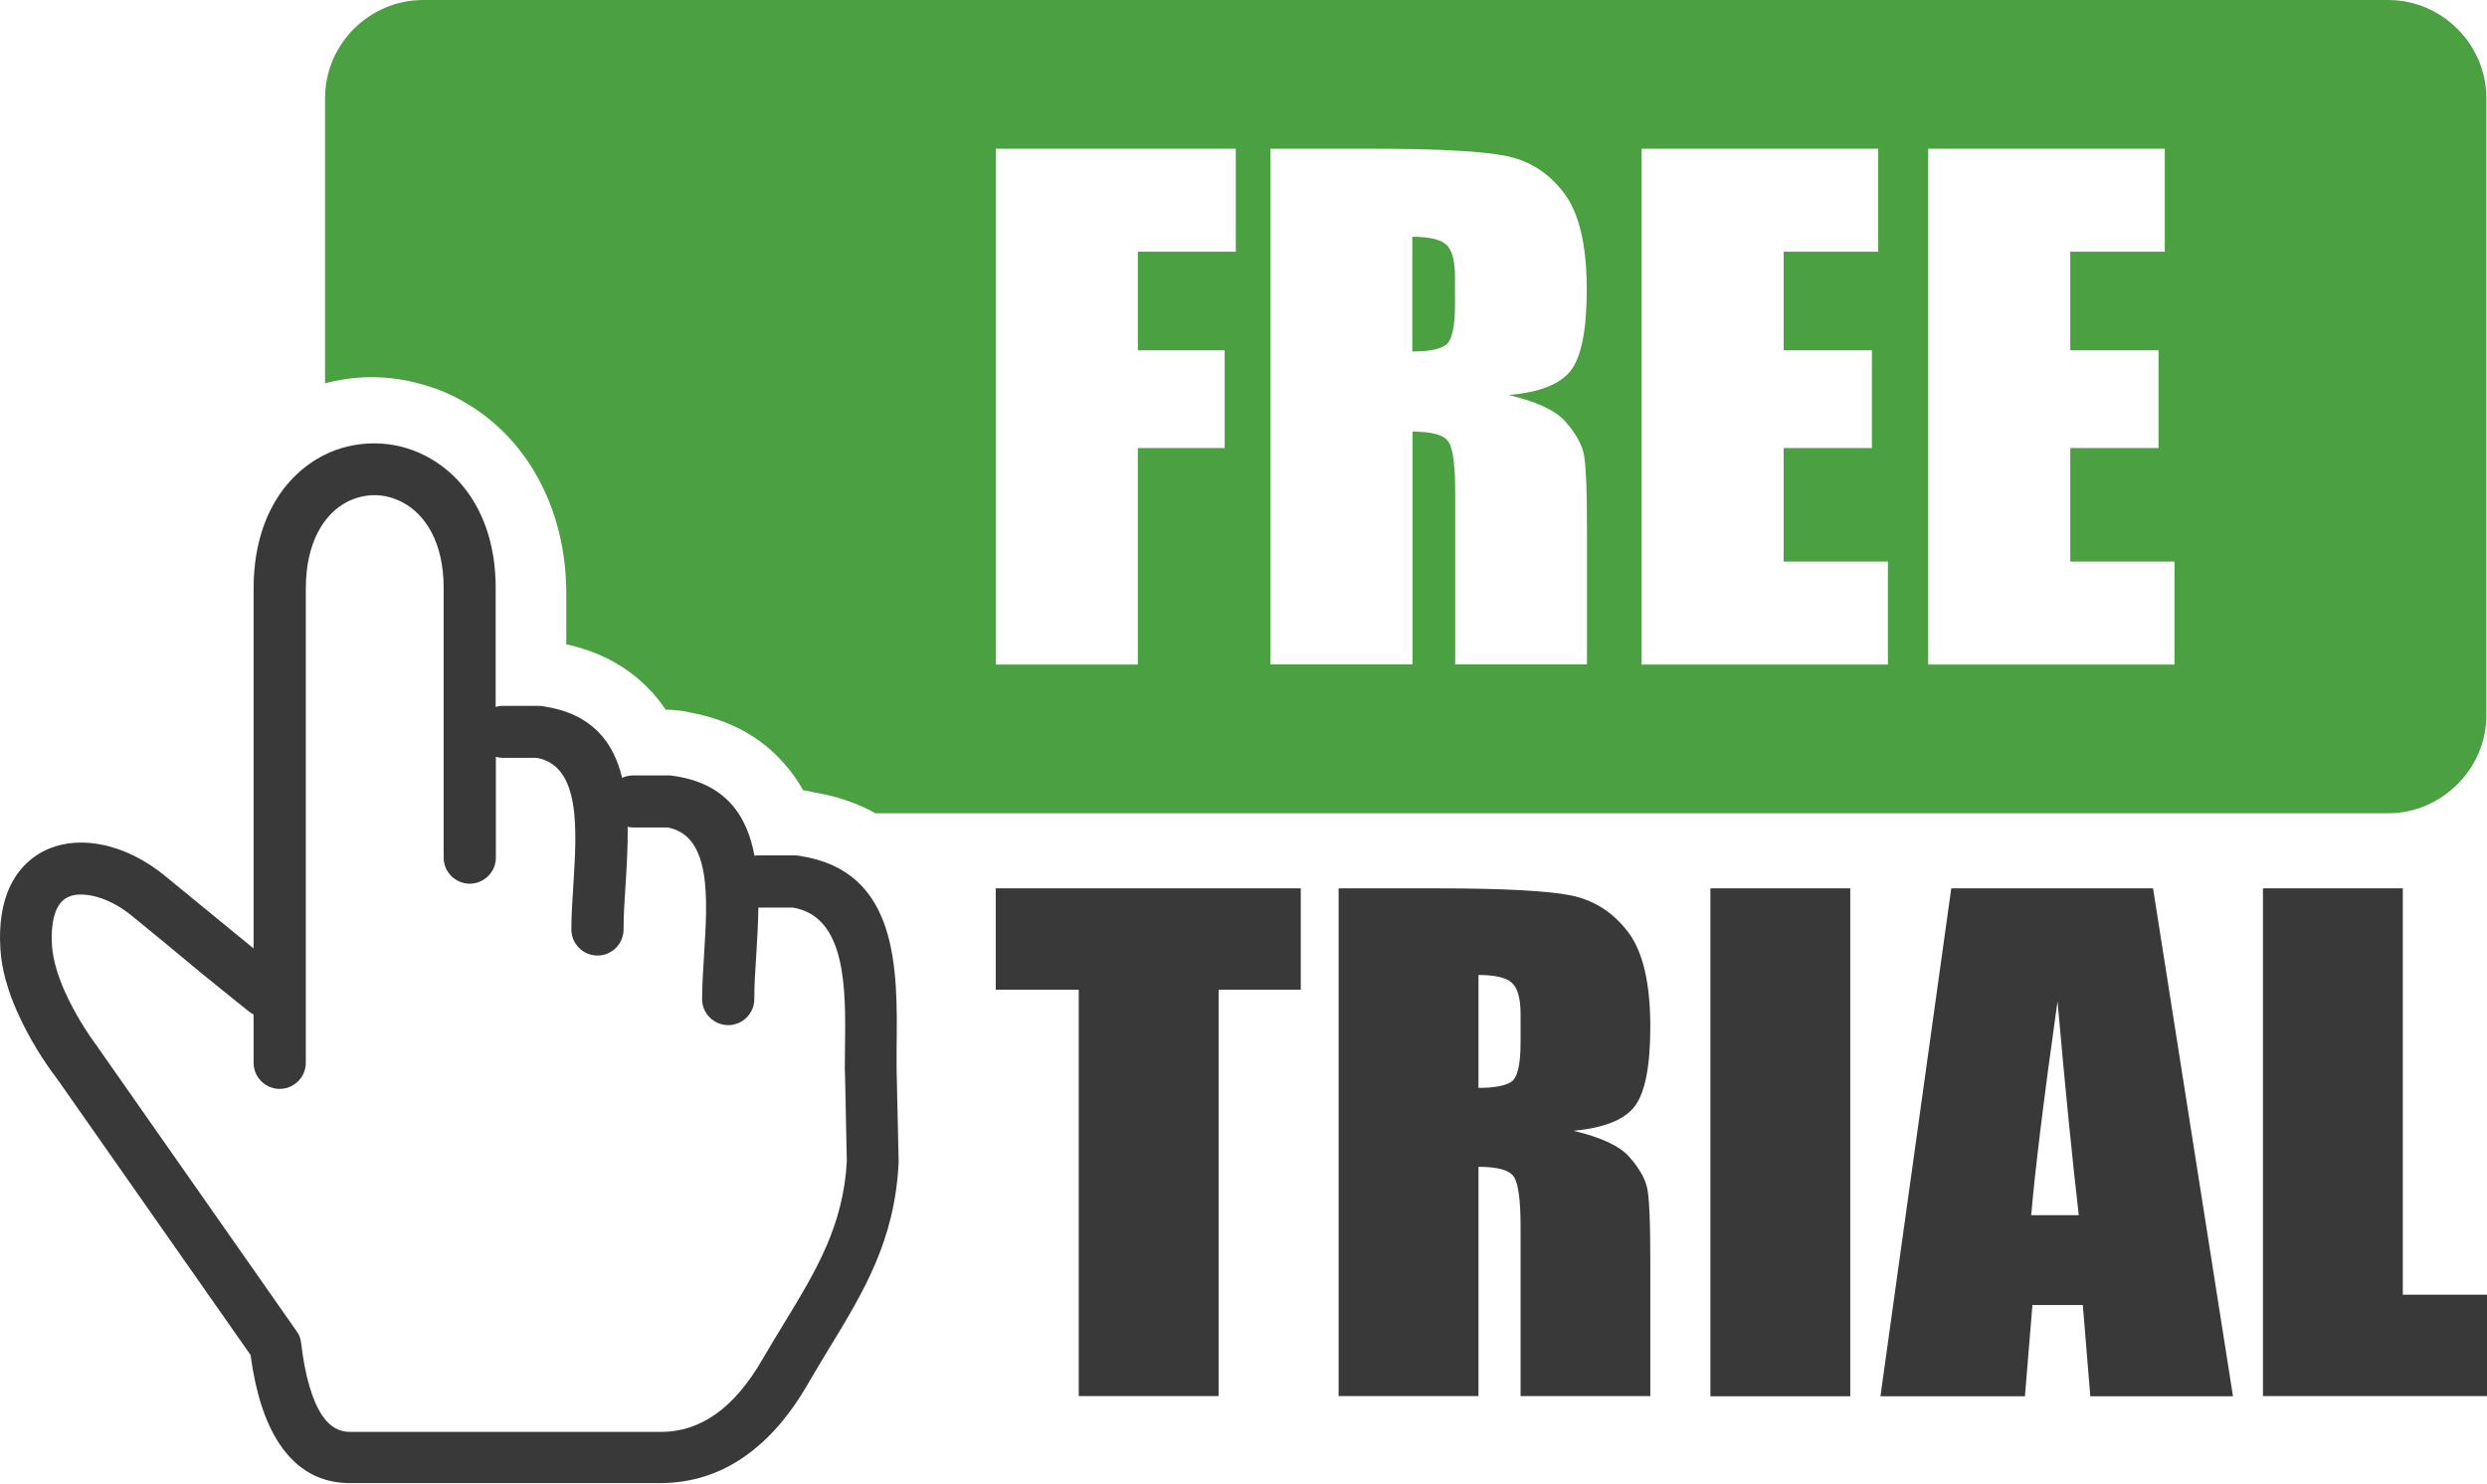
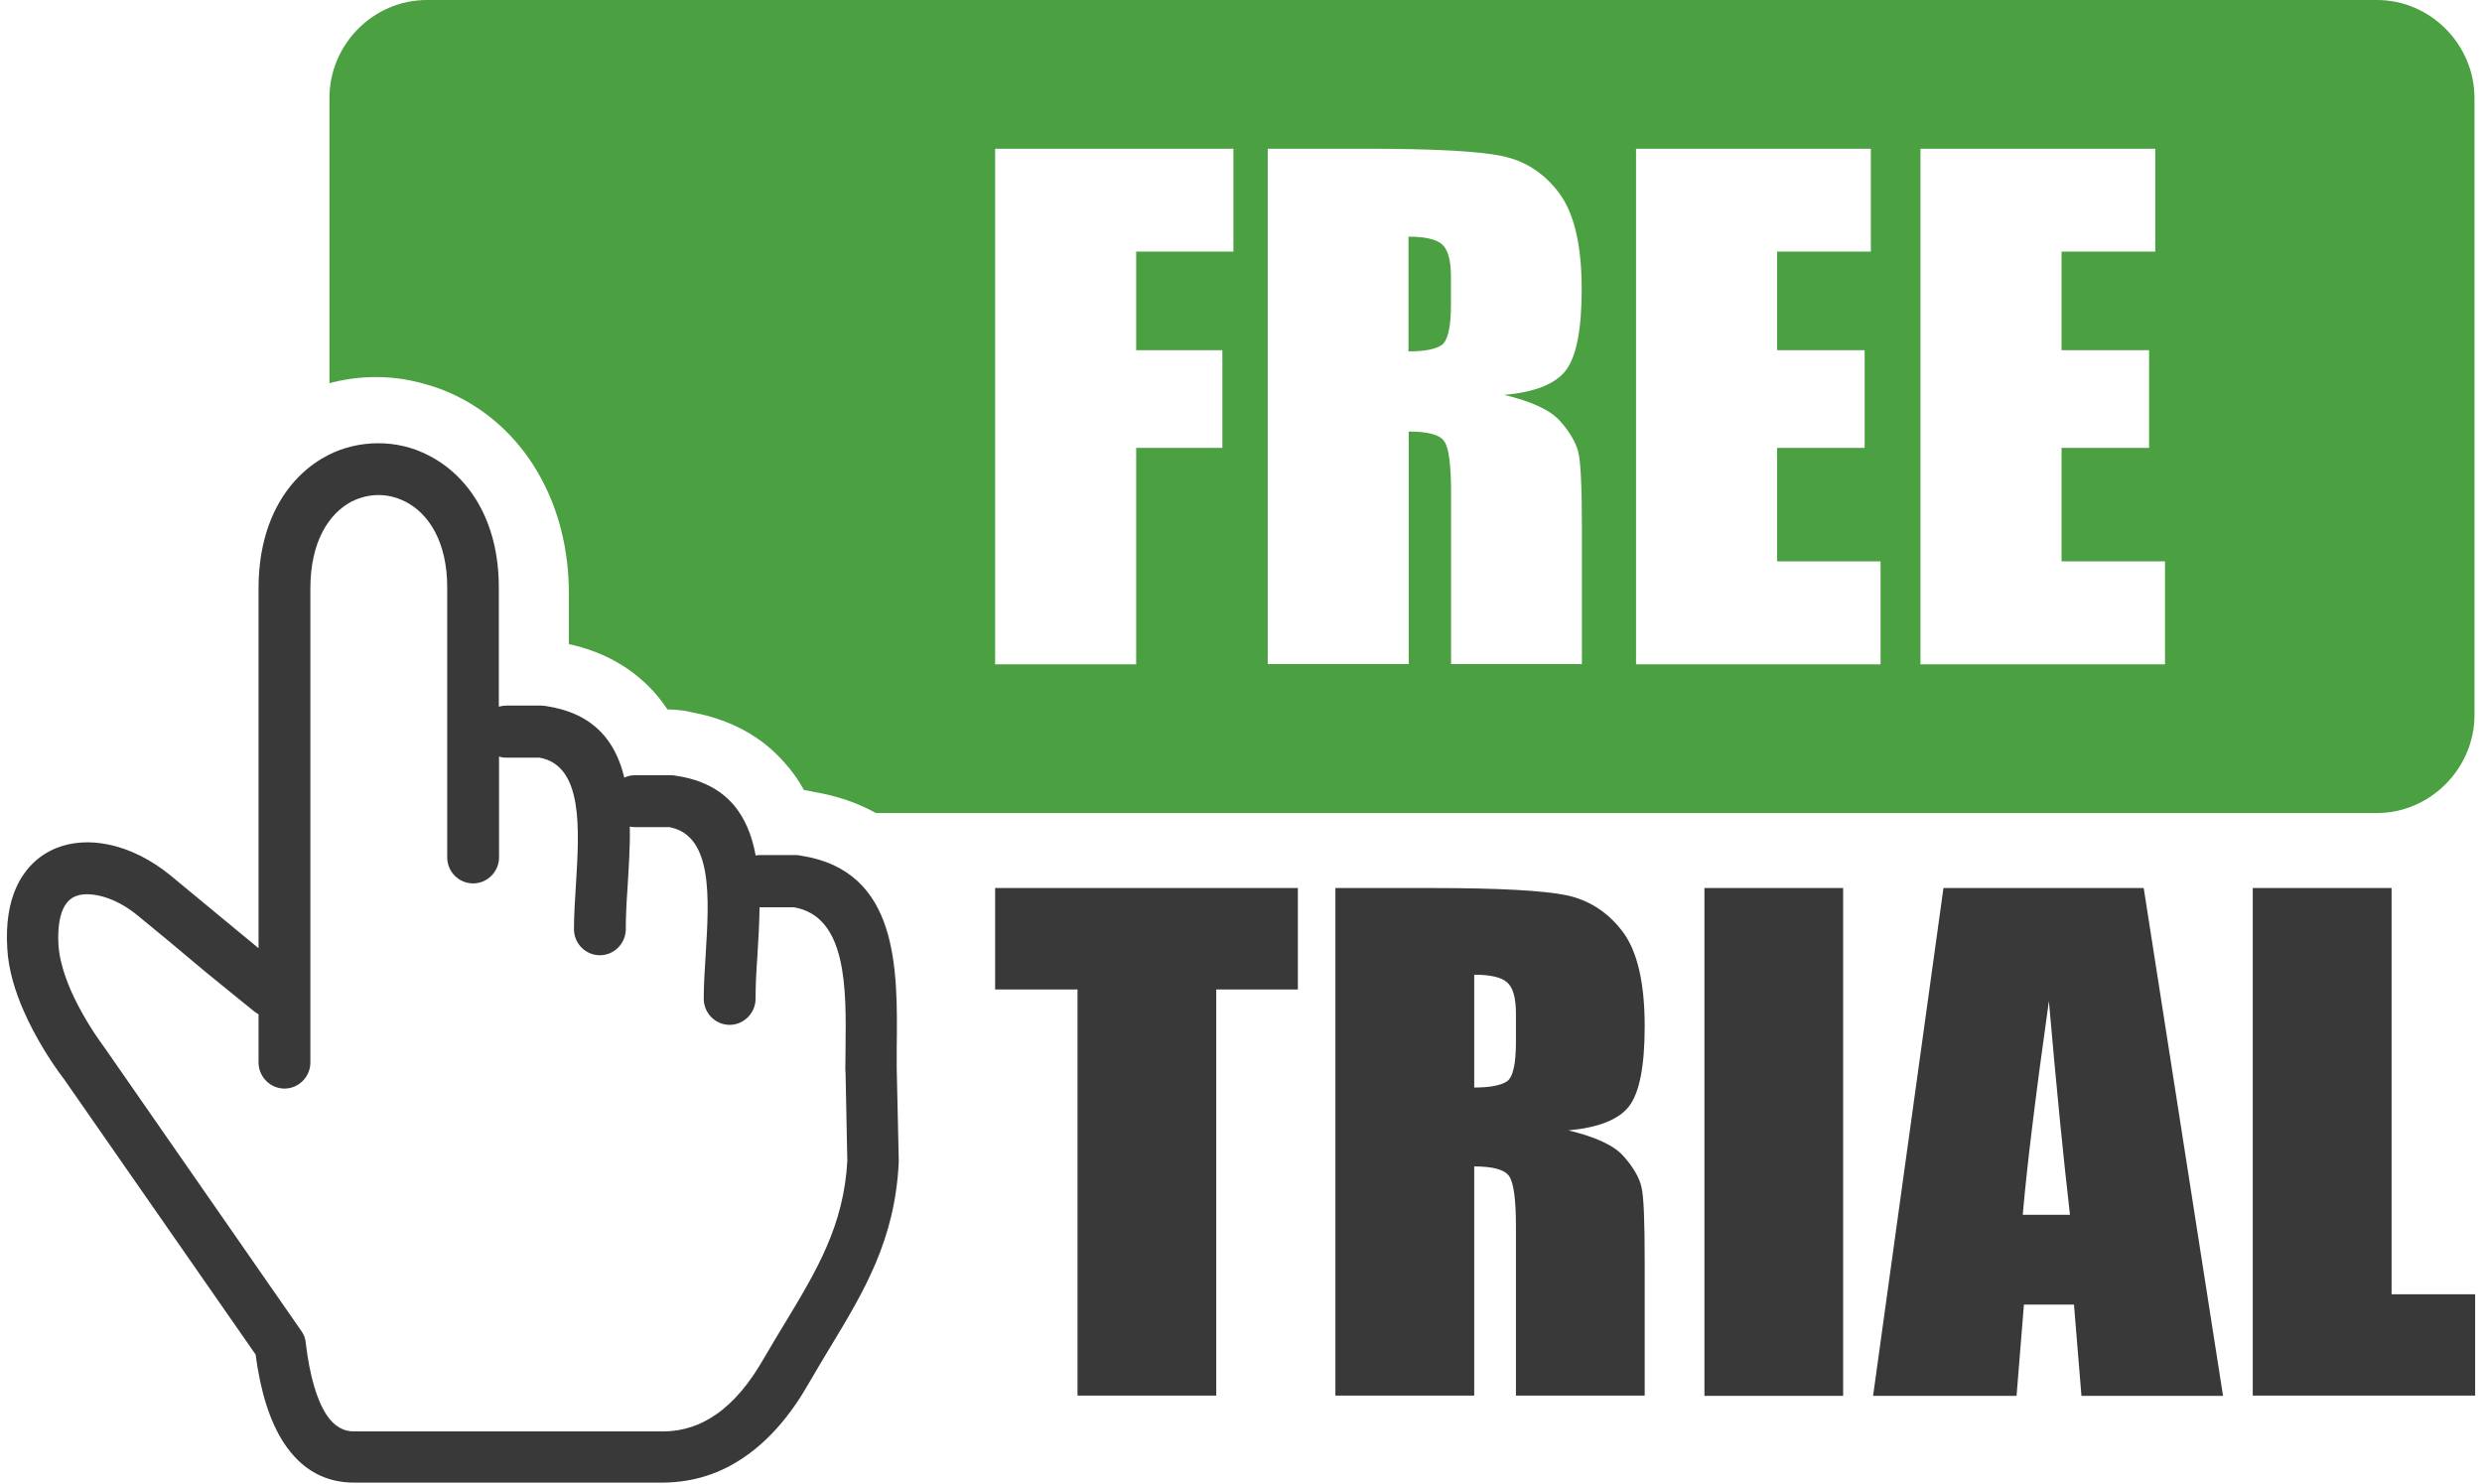
- <svg xmlns="http://www.w3.org/2000/svg" version="1.1" id="Layer_1" x="0px" y="0px" viewBox="0 0 122.88 73.31" style="enable-background:new 0 0 122.88 73.31" xml:space="preserve">
-   <style type="text/css">.st0{fill-rule:evenodd;clip-rule:evenodd;fill:#4BA042;} .st1{fill:#393939;}</style>
-   <g>
-     <path class="st0" d="M20.91,0H118c2.66,0,4.85,2.2,4.85,4.85v30.5c0,2.64-2.21,4.84-4.85,4.84H43.26 c-0.86-0.48-1.87-0.84-3.07-1.04c-0.15-0.04-0.3-0.07-0.46-0.09l-0.05-0.01c-0.27-0.49-0.6-0.95-0.99-1.38 c-1.1-1.23-2.6-2.1-4.64-2.47l0,0c-0.2-0.05-0.37-0.08-0.51-0.09l0,0l-0.03,0c-0.2-0.02-0.39-0.04-0.55-0.04h-0.07 c-0.26-0.39-0.56-0.76-0.91-1.11c-1.01-1.01-2.31-1.75-4-2.12v-2.48c0-2.19-0.51-4.08-1.35-5.65c-1-1.88-2.47-3.24-4.13-4.08 c-0.62-0.32-1.3-0.56-2-0.73c-0.73-0.18-1.44-0.26-2.11-0.26c-0.71,0-1.42,0.08-2.12,0.25c-0.07,0.02-0.14,0.03-0.21,0.05V4.85 C16.06,2.18,18.25,0,20.91,0L20.91,0z M49.2,7.35h11.86v5.09h-4.84v4.87h4.29v4.83h-4.29v10.7H49.2V7.35L49.2,7.35z M62.76,7.35 h4.96c3.31,0,5.54,0.12,6.71,0.36c1.17,0.24,2.12,0.86,2.86,1.85c0.74,0.99,1.11,2.57,1.11,4.74c0,1.98-0.26,3.31-0.78,4 c-0.52,0.68-1.54,1.09-3.08,1.22c1.39,0.33,2.32,0.76,2.8,1.31c0.48,0.54,0.77,1.05,0.89,1.5c0.12,0.46,0.18,1.71,0.18,3.77v6.73 H71.9v-8.48c0-1.36-0.11-2.21-0.34-2.53c-0.22-0.33-0.81-0.49-1.77-0.49v11.5h-7.02V7.35L62.76,7.35z M69.78,11.7v5.67 c0.78,0,1.33-0.1,1.64-0.31c0.31-0.2,0.47-0.87,0.47-1.99v-1.4c0-0.81-0.15-1.34-0.45-1.6C71.14,11.82,70.58,11.7,69.78,11.7 L69.78,11.7z M81.11,7.35H92.8v5.09h-4.67v4.87h4.36v4.83h-4.36v5.61h5.15v5.09H81.11V7.35L81.11,7.35z M95.27,7.35h11.69v5.09 h-4.67v4.87h4.36v4.83h-4.36v5.61h5.15v5.09H95.27V7.35L95.27,7.35z" />
-     <path class="st1" d="M12.53,50.14c-0.07-0.04-0.13-0.08-0.2-0.13c-0.82-0.65-1.71-1.38-2.49-2.01C8.73,47.07,7.43,46,6.52,45.26 c-0.62-0.51-1.33-0.87-1.99-1c-0.43-0.08-0.82-0.08-1.12,0.05c-0.25,0.1-0.46,0.3-0.61,0.62c-0.19,0.41-0.28,1.01-0.23,1.81 c0.05,0.71,0.29,1.48,0.62,2.23c0.49,1.1,1.14,2.11,1.63,2.76c0.03,0.04,0.05,0.08,0.08,0.12l9.76,13.94 c0.13,0.18,0.2,0.38,0.22,0.59h0c0.19,1.61,0.54,2.82,1.04,3.57c0.37,0.55,0.84,0.83,1.43,0.81h0.03v0h15.22c0.04,0,0.07,0,0.11,0 c0.95-0.01,1.82-0.3,2.61-0.85c0.87-0.6,1.67-1.54,2.39-2.8c0.01-0.02,0.03-0.05,0.04-0.07c0.28-0.48,0.65-1.09,1.01-1.68 c1.56-2.56,2.91-4.79,3.08-7.97L41.75,53c-0.01-0.06-0.01-0.13-0.01-0.19c0-0.06,0.01-0.47,0.01-1.03 c0.04-2.89,0.08-6.48-2.57-6.93h-1.69h-0.02c-0.01,0.82-0.06,1.64-0.11,2.45c-0.05,0.72-0.09,1.41-0.09,2.07 c0,0.71-0.58,1.29-1.29,1.29c-0.71,0-1.29-0.58-1.29-1.29c0-0.66,0.05-1.43,0.1-2.23c0.17-2.72,0.37-5.85-1.81-6.25h-1.69 c-0.1,0-0.19-0.01-0.28-0.03c0.02,0.99-0.05,2.01-0.11,3c-0.05,0.72-0.09,1.41-0.09,2.07c0,0.71-0.58,1.29-1.29,1.29 c-0.71,0-1.29-0.58-1.29-1.29c0-0.66,0.05-1.43,0.1-2.23c0.17-2.72,0.37-5.85-1.81-6.25h-1.69c-0.12,0-0.23-0.02-0.33-0.05v4.98 c0,0.71-0.58,1.29-1.29,1.29s-1.29-0.58-1.29-1.29V29.04c0-2.24-0.91-3.65-2.08-4.24c-0.43-0.22-0.89-0.33-1.34-0.33 c-0.45,0-0.91,0.11-1.33,0.32c-1.15,0.59-2.06,2-2.06,4.3v23.43c0,0.71-0.58,1.29-1.29,1.29c-0.71,0-1.29-0.58-1.29-1.29 L12.53,50.14L12.53,50.14L12.53,50.14z M118.72,43.9v20.08h4.16v5.01h-11.07V43.9H118.72L118.72,43.9z M106.38,43.9l3.95,25.1 h-7.05l-0.37-4.51h-2.49l-0.37,4.51h-7.14l3.5-25.1H106.38L106.38,43.9z M102.71,60.05c-0.33-2.85-0.68-6.37-1.05-10.57 c-0.68,4.82-1.11,8.34-1.3,10.57H102.71L102.71,60.05z M91.42,43.9v25.1h-6.91V43.9H91.42L91.42,43.9z M66.14,43.9h4.88 c3.25,0,5.46,0.12,6.61,0.35c1.15,0.24,2.09,0.85,2.82,1.82c0.73,0.97,1.09,2.53,1.09,4.67c0,1.95-0.26,3.26-0.77,3.93 c-0.51,0.67-1.52,1.07-3.03,1.21c1.36,0.32,2.29,0.75,2.76,1.29c0.47,0.53,0.76,1.03,0.87,1.48c0.12,0.45,0.17,1.69,0.17,3.71v6.63 h-6.41v-8.35c0-1.34-0.11-2.17-0.34-2.5c-0.22-0.32-0.8-0.48-1.74-0.48v11.33h-6.91V43.9L66.14,43.9z M73.05,48.18v5.58 c0.77,0,1.31-0.1,1.62-0.3c0.31-0.2,0.46-0.86,0.46-1.96v-1.38c0-0.8-0.15-1.32-0.45-1.57C74.39,48.3,73.84,48.18,73.05,48.18 L73.05,48.18z M64.27,43.9v5.01h-4.06v20.08h-6.91V48.91H49.2V43.9H64.27L64.27,43.9z M24.5,34.93c0.11-0.03,0.22-0.05,0.33-0.05 h1.77c0.1,0,0.2,0.01,0.29,0.03c2.36,0.37,3.42,1.75,3.85,3.53c0.16-0.08,0.35-0.12,0.54-0.12h1.77c0.1,0,0.2,0.01,0.29,0.03 c2.54,0.39,3.57,1.96,3.94,3.94c0.06-0.01,0.13-0.02,0.2-0.02h1.77c0.1,0,0.2,0.01,0.29,0.03c4.87,0.75,4.81,5.59,4.76,9.5 c0,0.14,0,0.28,0,0.98v0.03l0.1,4.51c0,0.05,0,0.1,0,0.14c-0.19,3.83-1.7,6.33-3.45,9.2c-0.29,0.48-0.59,0.97-0.98,1.64 c-0.01,0.02-0.02,0.03-0.03,0.05c-0.91,1.59-1.97,2.81-3.17,3.64c-1.22,0.85-2.58,1.28-4.06,1.3c-0.04,0-0.08,0-0.12,0H17.39v0 c-1.53,0.03-2.72-0.64-3.59-1.95c-0.7-1.05-1.17-2.52-1.42-4.38L2.82,53.31c-0.01-0.02-0.03-0.03-0.04-0.05 C2.2,52.5,1.43,51.31,0.85,50c-0.44-0.99-0.77-2.06-0.83-3.1c-0.08-1.24,0.09-2.24,0.44-3.02c0.44-0.97,1.14-1.6,1.98-1.95 c0.79-0.32,1.68-0.37,2.58-0.19c1.08,0.21,2.18,0.76,3.13,1.54c0.78,0.64,2.07,1.7,3.33,2.73l1.05,0.86V29.09 c0-3.41,1.52-5.6,3.46-6.59c0.78-0.4,1.64-0.59,2.5-0.59c0.86,0,1.72,0.2,2.5,0.6c1.96,0.99,3.5,3.19,3.5,6.53V34.93L24.5,34.93 L24.5,34.93z" />
+ <svg xmlns="http://www.w3.org/2000/svg" width="251px" height="150px" viewBox="0 0 92 55" version="1.1">
+   <g id="surface1">
+     <path style=" stroke:none;fill-rule:evenodd;fill:rgb(29.412%,62.745%,25.882%);fill-opacity:1;" d="M 15.812 0 L 88.125 0 C 90.105 0 91.738 1.652 91.738 3.637 L 91.738 26.52 C 91.738 28.5 90.094 30.152 88.125 30.152 L 32.461 30.152 C 31.82 29.793 31.066 29.523 30.172 29.371 C 30.062 29.344 29.949 29.32 29.832 29.305 L 29.793 29.297 C 29.594 28.93 29.348 28.586 29.055 28.262 C 28.238 27.34 27.121 26.688 25.602 26.41 C 25.449 26.371 25.324 26.348 25.219 26.34 L 25.199 26.34 C 25.047 26.324 24.906 26.312 24.789 26.312 L 24.734 26.312 C 24.543 26.02 24.32 25.742 24.059 25.477 C 23.305 24.719 22.336 24.164 21.078 23.887 L 21.078 22.027 C 21.078 20.383 20.699 18.965 20.074 17.789 C 19.328 16.379 18.234 15.355 16.996 14.727 C 16.535 14.488 16.027 14.309 15.508 14.18 C 14.965 14.043 14.434 13.984 13.938 13.984 C 13.406 13.984 12.879 14.043 12.355 14.172 C 12.305 14.188 12.254 14.195 12.199 14.211 L 12.199 3.637 C 12.199 1.637 13.832 0 15.812 0 Z M 36.883 5.516 L 45.719 5.516 L 45.719 9.332 L 42.113 9.332 L 42.113 12.988 L 45.309 12.988 L 45.309 16.609 L 42.113 16.609 L 42.113 24.637 L 36.883 24.637 Z M 46.984 5.516 L 50.676 5.516 C 53.145 5.516 54.805 5.605 55.676 5.785 C 56.547 5.965 57.254 6.43 57.805 7.172 C 58.355 7.914 58.633 9.102 58.633 10.727 C 58.633 12.215 58.438 13.211 58.051 13.73 C 57.664 14.238 56.902 14.547 55.758 14.645 C 56.793 14.891 57.484 15.215 57.844 15.629 C 58.199 16.031 58.414 16.414 58.504 16.754 C 58.594 17.098 58.641 18.035 58.641 19.582 L 58.641 24.629 L 53.789 24.629 L 53.789 18.27 C 53.789 17.246 53.707 16.609 53.539 16.371 C 53.375 16.121 52.934 16.004 52.219 16.004 L 52.219 24.629 L 46.992 24.629 L 46.992 5.516 Z M 52.211 8.777 L 52.211 13.031 C 52.793 13.031 53.203 12.957 53.434 12.801 C 53.664 12.648 53.785 12.145 53.785 11.305 L 53.785 10.254 C 53.785 9.648 53.672 9.25 53.449 9.055 C 53.223 8.867 52.809 8.777 52.211 8.777 Z M 60.648 5.516 L 69.355 5.516 L 69.355 9.332 L 65.879 9.332 L 65.879 12.988 L 69.125 12.988 L 69.125 16.609 L 65.879 16.609 L 65.879 20.82 L 69.715 20.82 L 69.715 24.637 L 60.648 24.637 Z M 71.195 5.516 L 79.902 5.516 L 79.902 9.332 L 76.426 9.332 L 76.426 12.988 L 79.672 12.988 L 79.672 16.609 L 76.426 16.609 L 76.426 20.82 L 80.262 20.82 L 80.262 24.637 L 71.195 24.637 Z M 71.195 5.516 " />
+     <path style=" stroke:none;fill-rule:nonzero;fill:rgb(22.353%,22.353%,22.353%);fill-opacity:1;" d="M 9.57 37.617 C 9.52 37.586 9.477 37.559 9.422 37.52 C 8.812 37.031 8.148 36.484 7.566 36.012 C 6.742 35.312 5.773 34.512 5.094 33.957 C 4.633 33.574 4.105 33.305 3.613 33.207 C 3.293 33.145 3.004 33.145 2.777 33.242 C 2.594 33.316 2.438 33.469 2.324 33.707 C 2.184 34.016 2.117 34.465 2.152 35.066 C 2.191 35.598 2.371 36.176 2.613 36.738 C 2.98 37.562 3.465 38.32 3.828 38.809 C 3.852 38.84 3.867 38.871 3.891 38.898 L 11.156 49.359 C 11.254 49.492 11.309 49.645 11.32 49.801 C 11.465 51.008 11.723 51.918 12.098 52.48 C 12.371 52.891 12.723 53.102 13.16 53.086 L 24.52 53.086 C 24.551 53.086 24.57 53.086 24.602 53.086 C 25.309 53.078 25.957 52.863 26.547 52.449 C 27.195 52 27.789 51.293 28.324 50.348 C 28.332 50.332 28.348 50.312 28.355 50.297 C 28.562 49.938 28.84 49.477 29.109 49.035 C 30.27 47.113 31.273 45.441 31.402 43.055 L 31.336 39.762 C 31.328 39.719 31.328 39.664 31.328 39.621 C 31.328 39.574 31.336 39.266 31.336 38.848 C 31.363 36.68 31.395 33.984 29.422 33.648 L 28.148 33.648 C 28.141 34.262 28.102 34.879 28.066 35.484 C 28.027 36.027 28 36.543 28 37.039 C 28 37.57 27.566 38.008 27.039 38.008 C 26.508 38.008 26.078 37.57 26.078 37.039 C 26.078 36.543 26.113 35.965 26.152 35.367 C 26.277 33.324 26.426 30.977 24.805 30.676 L 23.543 30.676 C 23.469 30.676 23.402 30.668 23.336 30.656 C 23.352 31.398 23.297 32.164 23.254 32.906 C 23.215 33.445 23.188 33.965 23.188 34.457 C 23.188 34.992 22.754 35.426 22.227 35.426 C 21.695 35.426 21.266 34.992 21.266 34.457 C 21.266 33.965 21.301 33.387 21.34 32.785 C 21.465 30.746 21.613 28.398 19.992 28.098 L 18.734 28.098 C 18.645 28.098 18.562 28.082 18.488 28.059 L 18.488 31.797 C 18.488 32.328 18.055 32.762 17.527 32.762 C 16.996 32.762 16.566 32.328 16.566 31.797 L 16.566 21.785 C 16.566 20.105 15.887 19.047 15.016 18.605 C 14.695 18.441 14.352 18.359 14.02 18.359 C 13.684 18.359 13.34 18.441 13.027 18.598 C 12.172 19.043 11.492 20.098 11.492 21.824 L 11.492 39.402 C 11.492 39.934 11.062 40.371 10.531 40.371 C 10.004 40.371 9.57 39.934 9.57 39.402 Z M 88.664 32.934 L 88.664 48 L 91.762 48 L 91.762 51.758 L 83.516 51.758 L 83.516 32.934 Z M 79.473 32.934 L 82.414 51.766 L 77.164 51.766 L 76.887 48.383 L 75.031 48.383 L 74.758 51.766 L 69.438 51.766 L 72.047 32.934 Z M 76.738 45.051 C 76.492 42.914 76.23 40.273 75.957 37.121 C 75.449 40.738 75.129 43.379 74.988 45.051 Z M 68.328 32.934 L 68.328 51.766 L 63.184 51.766 L 63.184 32.934 Z M 49.5 32.934 L 53.137 32.934 C 55.555 32.934 57.203 33.027 58.059 33.199 C 58.914 33.379 59.613 33.836 60.16 34.562 C 60.703 35.293 60.969 36.461 60.969 38.066 C 60.969 39.531 60.777 40.512 60.398 41.016 C 60.016 41.52 59.266 41.816 58.141 41.922 C 59.152 42.164 59.848 42.484 60.195 42.891 C 60.547 43.289 60.762 43.664 60.844 44 C 60.934 44.34 60.969 45.27 60.969 46.785 L 60.969 51.758 L 56.195 51.758 L 56.195 45.496 C 56.195 44.488 56.113 43.867 55.941 43.617 C 55.777 43.379 55.348 43.258 54.648 43.258 L 54.648 51.758 L 49.5 51.758 Z M 54.648 36.148 L 54.648 40.332 C 55.219 40.332 55.621 40.258 55.855 40.109 C 56.086 39.957 56.195 39.461 56.195 38.637 L 56.195 37.602 C 56.195 37 56.086 36.613 55.859 36.426 C 55.645 36.238 55.234 36.148 54.648 36.148 Z M 48.109 32.934 L 48.109 36.695 L 45.082 36.695 L 45.082 51.758 L 39.938 51.758 L 39.938 36.695 L 36.883 36.695 L 36.883 32.934 Z M 18.488 26.207 C 18.57 26.184 18.652 26.168 18.734 26.168 L 20.051 26.168 C 20.125 26.168 20.199 26.176 20.266 26.191 C 22.023 26.469 22.812 27.504 23.133 28.84 C 23.254 28.777 23.395 28.75 23.535 28.75 L 24.855 28.75 C 24.93 28.75 25.004 28.758 25.07 28.773 C 26.961 29.062 27.73 30.242 28.004 31.727 C 28.051 31.719 28.102 31.711 28.156 31.711 L 29.473 31.711 C 29.547 31.711 29.621 31.719 29.688 31.734 C 33.316 32.297 33.27 35.93 33.234 38.863 C 33.234 38.969 33.234 39.074 33.234 39.598 L 33.234 39.621 L 33.309 43.004 C 33.309 43.043 33.309 43.078 33.309 43.109 C 33.168 45.98 32.043 47.859 30.738 50.012 C 30.523 50.371 30.301 50.738 30.008 51.242 C 30 51.258 29.996 51.266 29.988 51.277 C 29.309 52.473 28.52 53.387 27.625 54.008 C 26.719 54.648 25.703 54.969 24.602 54.984 C 24.57 54.984 24.543 54.984 24.512 54.984 L 13.191 54.984 C 12.051 55.008 11.164 54.504 10.516 53.523 C 9.996 52.734 9.645 51.633 9.461 50.234 L 2.34 39.996 C 2.332 39.98 2.316 39.973 2.309 39.957 C 1.879 39.387 1.305 38.496 0.871 37.512 C 0.543 36.77 0.297 35.965 0.254 35.188 C 0.195 34.258 0.32 33.504 0.582 32.922 C 0.91 32.191 1.43 31.719 2.055 31.457 C 2.645 31.219 3.309 31.18 3.977 31.316 C 4.781 31.473 5.602 31.887 6.309 32.469 C 6.891 32.949 7.852 33.746 8.789 34.52 L 9.57 35.164 L 9.57 21.824 C 9.57 19.266 10.703 17.625 12.148 16.879 C 12.73 16.582 13.371 16.438 14.012 16.438 C 14.652 16.438 15.293 16.586 15.871 16.887 C 17.332 17.629 18.48 19.281 18.48 21.785 L 18.48 26.207 Z M 18.488 26.207 " />
  </g>
</svg>
